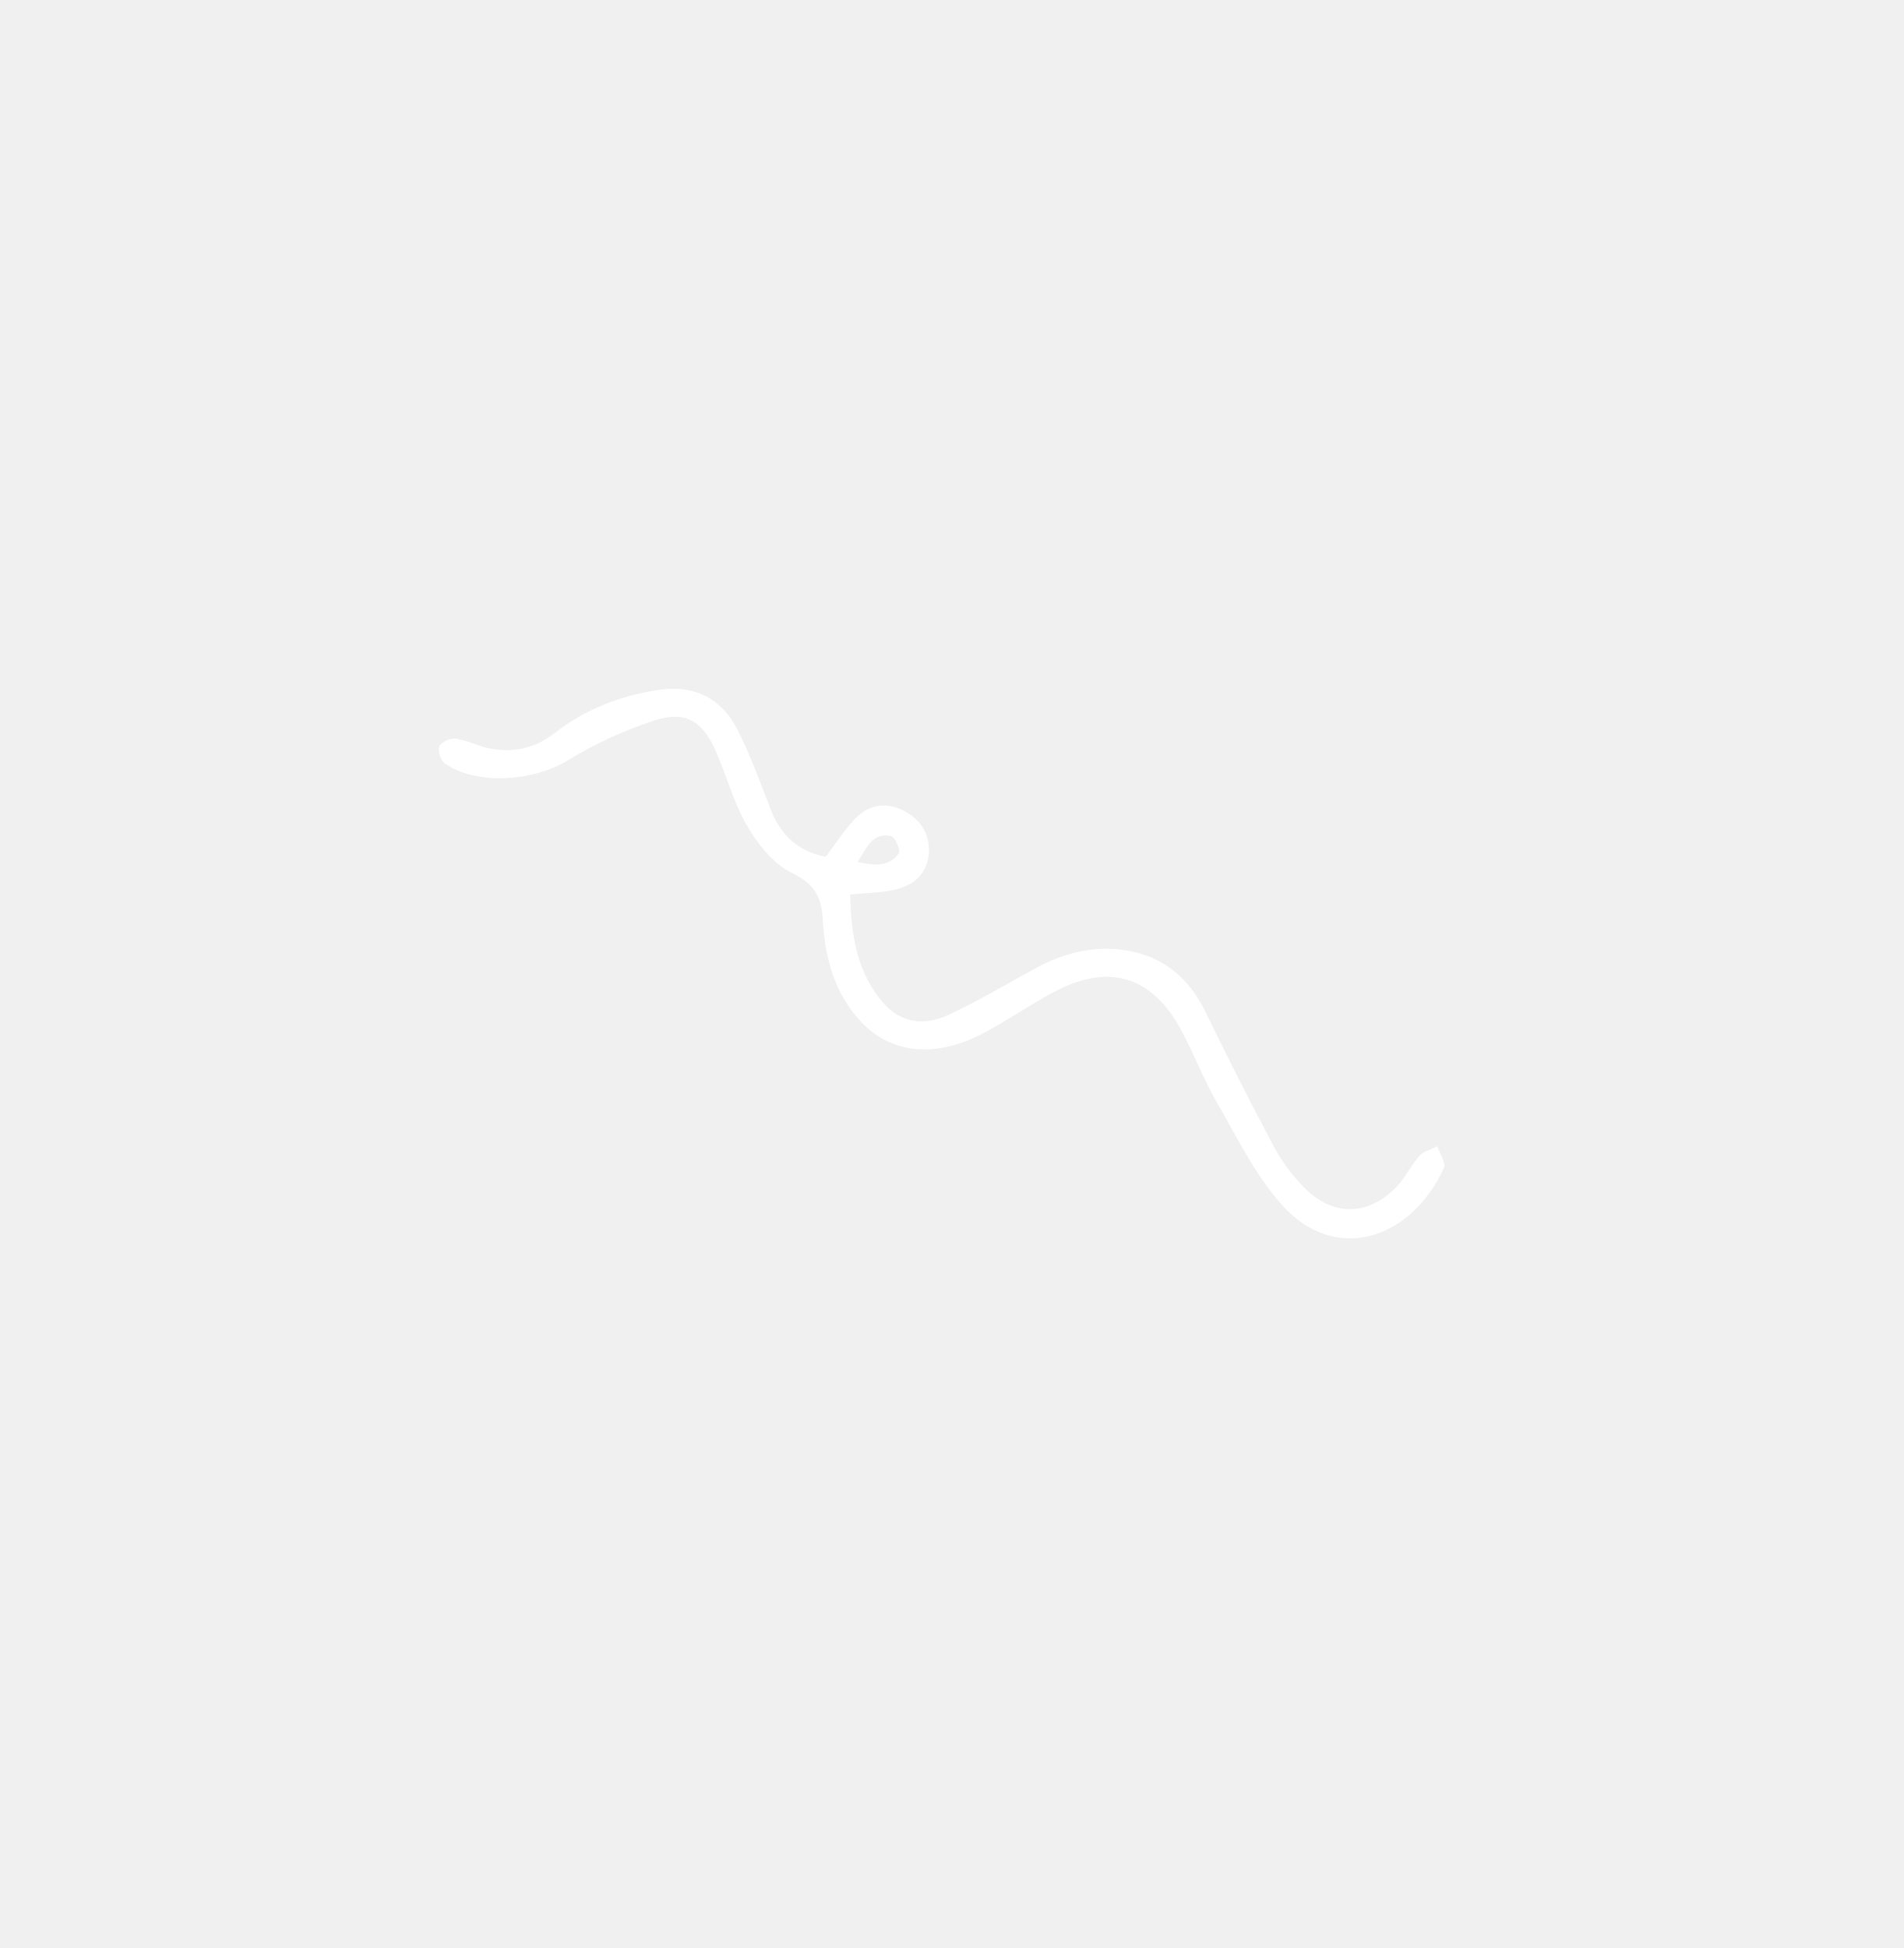
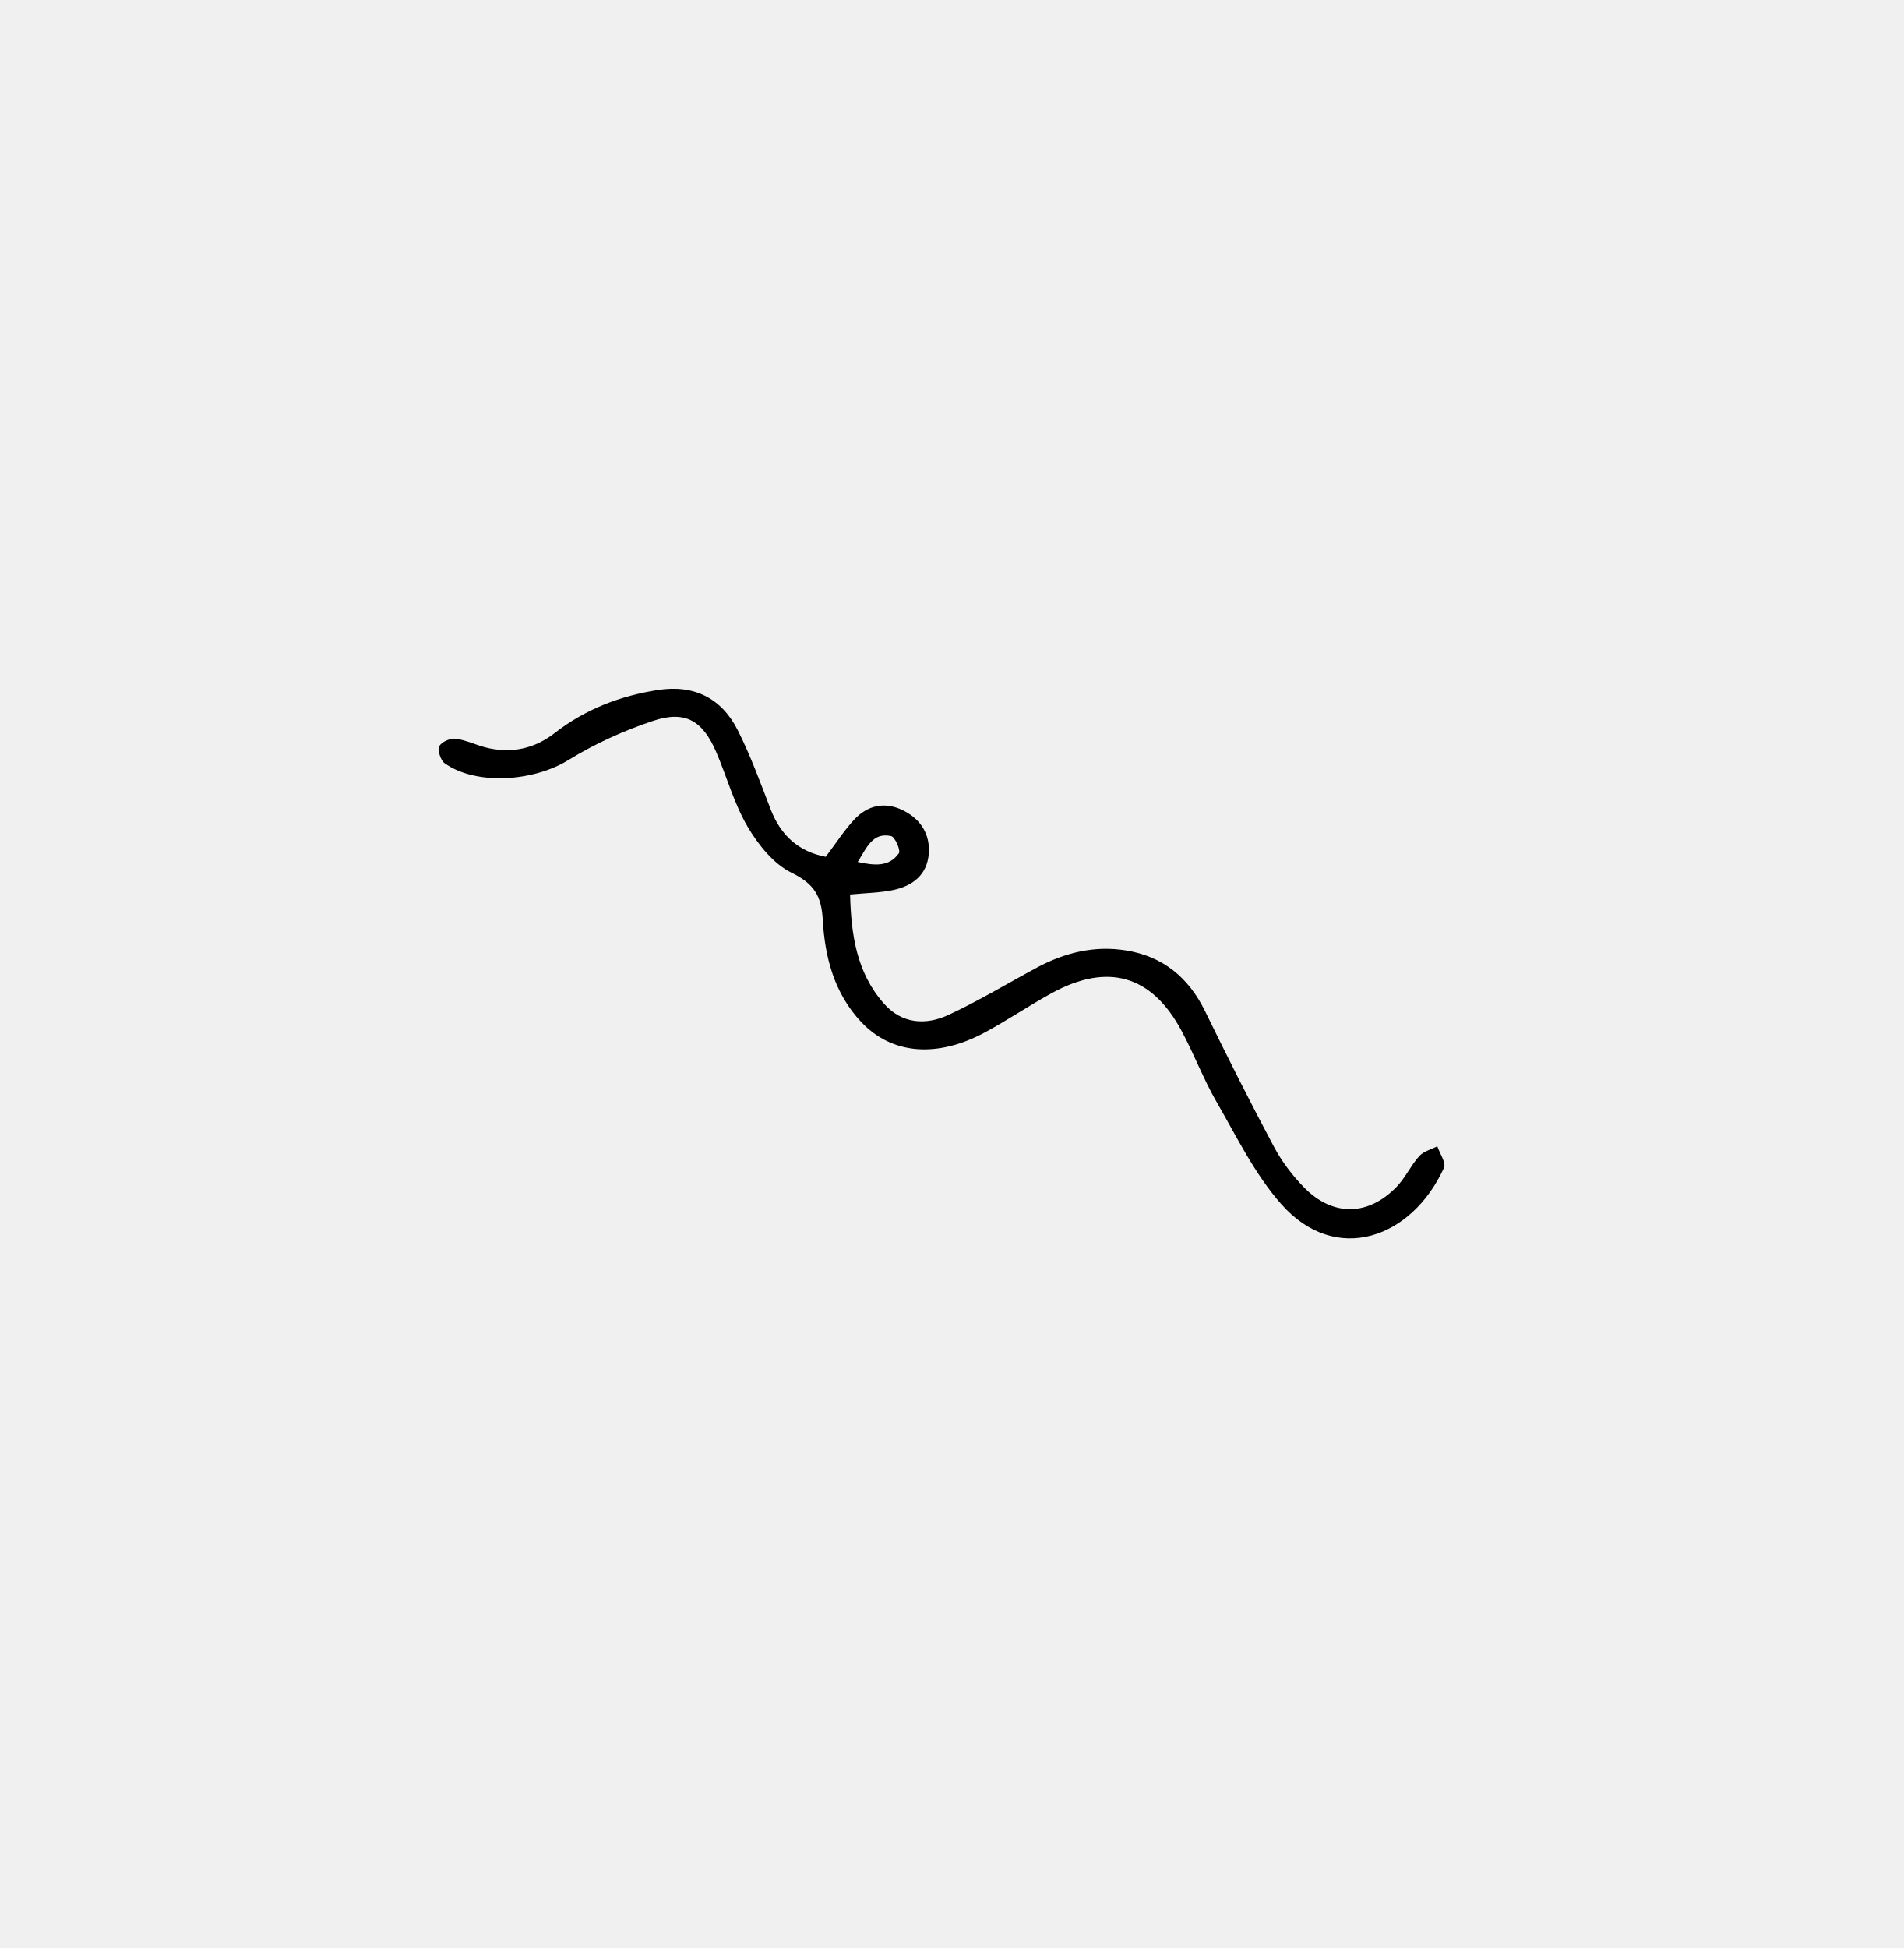
- <svg xmlns="http://www.w3.org/2000/svg" width="173" height="177" viewBox="0 0 173 177" fill="none">
-   <path d="M75.045 77.844C75.98 76.611 76.714 75.457 77.626 74.475C78.918 73.093 80.541 72.81 82.227 73.713C83.716 74.511 84.529 75.849 84.409 77.543C84.266 79.505 82.924 80.513 81.132 80.879C79.942 81.122 78.703 81.139 77.256 81.276C77.351 84.884 77.826 88.35 80.326 91.184C81.965 93.042 84.136 93.178 86.207 92.213C88.957 90.935 91.564 89.356 94.238 87.914C96.76 86.557 99.455 85.899 102.295 86.35C105.668 86.879 108.024 88.811 109.529 91.902C111.545 96.035 113.612 100.146 115.777 104.199C116.498 105.551 117.463 106.83 118.541 107.922C121.139 110.554 124.341 110.502 126.917 107.843C127.717 107.018 128.21 105.906 128.979 105.047C129.372 104.608 130.065 104.442 130.623 104.154C130.844 104.816 131.437 105.649 131.225 106.114C128.289 112.554 121.383 114.998 116.445 109.415C114.04 106.699 112.389 103.287 110.553 100.105C109.359 98.035 108.511 95.767 107.376 93.656C104.665 88.598 100.674 87.45 95.57 90.244C93.528 91.362 91.591 92.679 89.545 93.786C85.156 96.163 81.051 95.808 78.275 92.87C75.824 90.274 74.962 86.978 74.775 83.603C74.653 81.392 73.983 80.303 71.938 79.301C70.293 78.496 68.896 76.74 67.927 75.089C66.694 72.986 66.049 70.544 65.068 68.284C63.845 65.464 62.253 64.531 59.356 65.498C56.689 66.386 54.061 67.58 51.671 69.051C48.515 71.003 43.325 71.397 40.422 69.363C40.046 69.1 39.751 68.19 39.926 67.807C40.105 67.415 40.933 67.053 41.419 67.121C42.429 67.259 43.385 67.763 44.39 67.979C46.594 68.449 48.596 68.016 50.419 66.599C53.185 64.446 56.368 63.22 59.82 62.691C63.101 62.187 65.59 63.453 67.054 66.363C68.214 68.666 69.104 71.116 70.034 73.528C70.949 75.905 72.567 77.377 75.04 77.85L75.045 77.844ZM77.952 78.322C79.489 78.655 80.801 78.785 81.688 77.53C81.87 77.276 81.338 76.041 80.986 75.967C79.298 75.608 78.779 76.994 77.948 78.323L77.952 78.322Z" fill="white" />
+ <svg xmlns="http://www.w3.org/2000/svg" width="173" height="177" viewBox="0 0 173 177" fill="currentColor">
+   <path d="M75.045 77.844C75.98 76.611 76.714 75.457 77.626 74.475C78.918 73.093 80.541 72.81 82.227 73.713C83.716 74.511 84.529 75.849 84.409 77.543C84.266 79.505 82.924 80.513 81.132 80.879C79.942 81.122 78.703 81.139 77.256 81.276C77.351 84.884 77.826 88.35 80.326 91.184C81.965 93.042 84.136 93.178 86.207 92.213C88.957 90.935 91.564 89.356 94.238 87.914C96.76 86.557 99.455 85.899 102.295 86.35C105.668 86.879 108.024 88.811 109.529 91.902C111.545 96.035 113.612 100.146 115.777 104.199C116.498 105.551 117.463 106.83 118.541 107.922C121.139 110.554 124.341 110.502 126.917 107.843C127.717 107.018 128.21 105.906 128.979 105.047C129.372 104.608 130.065 104.442 130.623 104.154C130.844 104.816 131.437 105.649 131.225 106.114C128.289 112.554 121.383 114.998 116.445 109.415C114.04 106.699 112.389 103.287 110.553 100.105C109.359 98.035 108.511 95.767 107.376 93.656C104.665 88.598 100.674 87.45 95.57 90.244C93.528 91.362 91.591 92.679 89.545 93.786C85.156 96.163 81.051 95.808 78.275 92.87C75.824 90.274 74.962 86.978 74.775 83.603C74.653 81.392 73.983 80.303 71.938 79.301C70.293 78.496 68.896 76.74 67.927 75.089C66.694 72.986 66.049 70.544 65.068 68.284C63.845 65.464 62.253 64.531 59.356 65.498C56.689 66.386 54.061 67.58 51.671 69.051C48.515 71.003 43.325 71.397 40.422 69.363C40.046 69.1 39.751 68.19 39.926 67.807C40.105 67.415 40.933 67.053 41.419 67.121C42.429 67.259 43.385 67.763 44.39 67.979C46.594 68.449 48.596 68.016 50.419 66.599C53.185 64.446 56.368 63.22 59.82 62.691C63.101 62.187 65.59 63.453 67.054 66.363C68.214 68.666 69.104 71.116 70.034 73.528C70.949 75.905 72.567 77.377 75.04 77.85L75.045 77.844ZM77.952 78.322C79.489 78.655 80.801 78.785 81.688 77.53C81.87 77.276 81.338 76.041 80.986 75.967C79.298 75.608 78.779 76.994 77.948 78.323L77.952 78.322Z" />
</svg>
